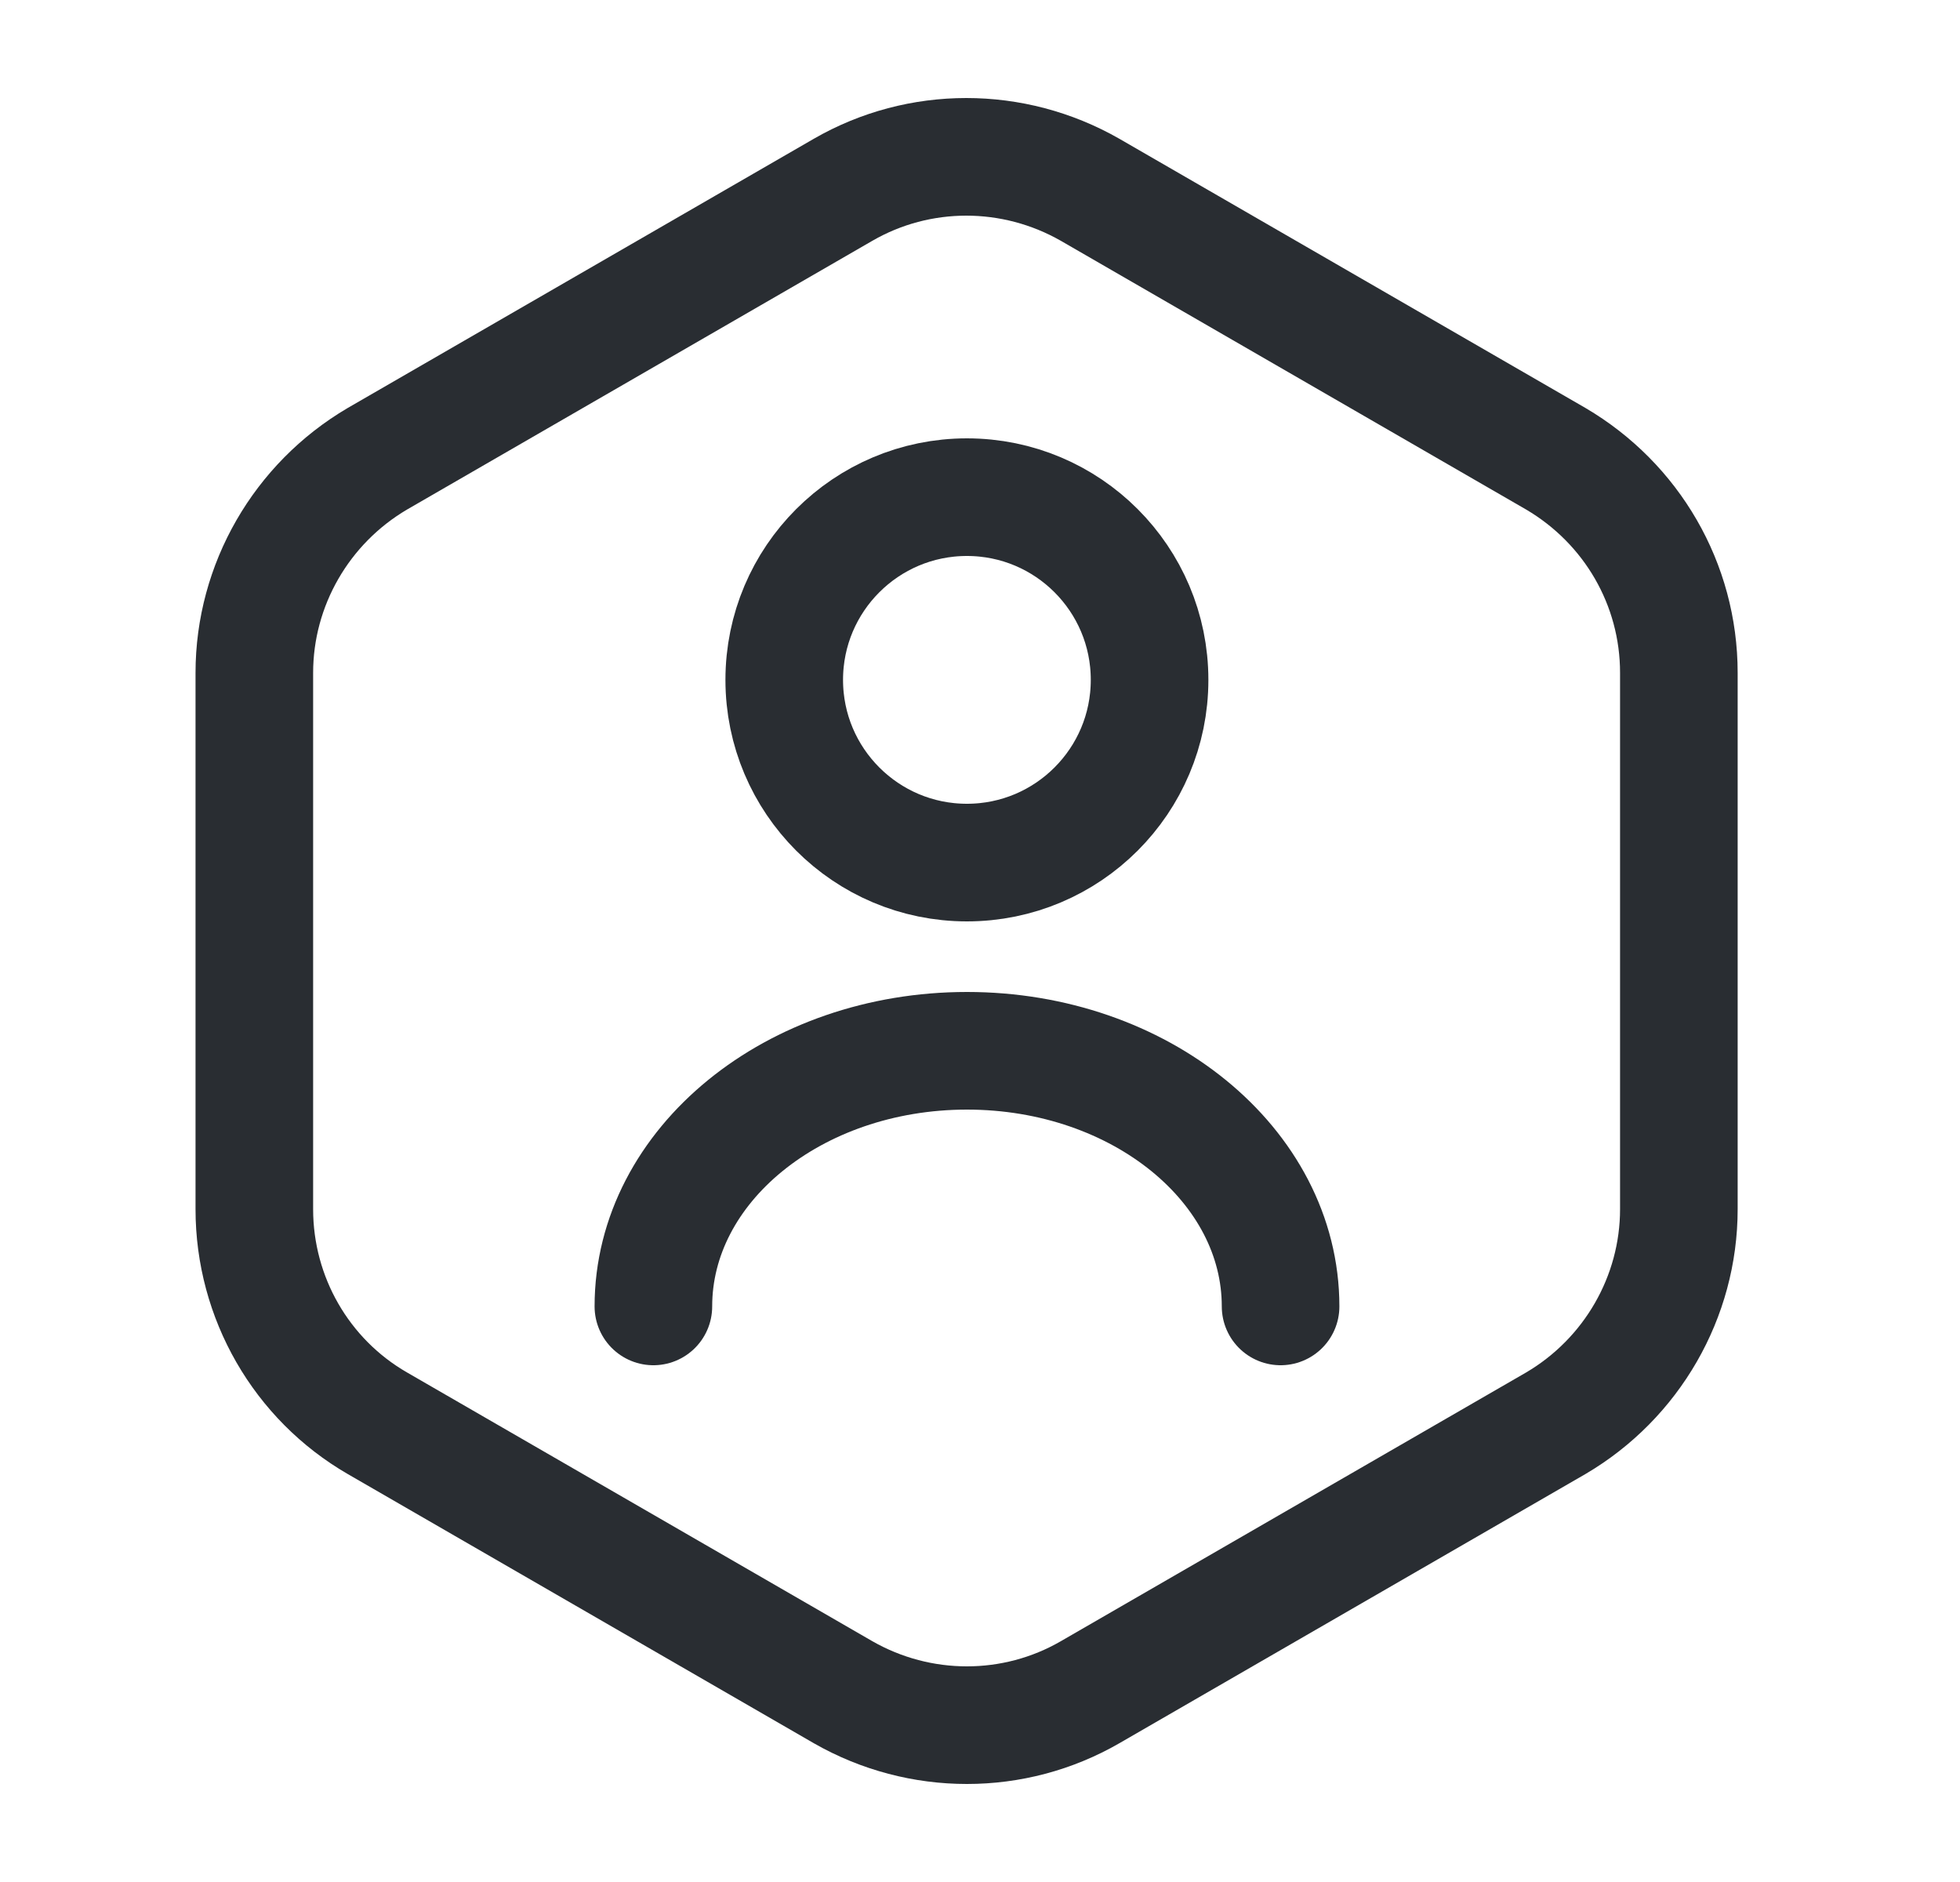
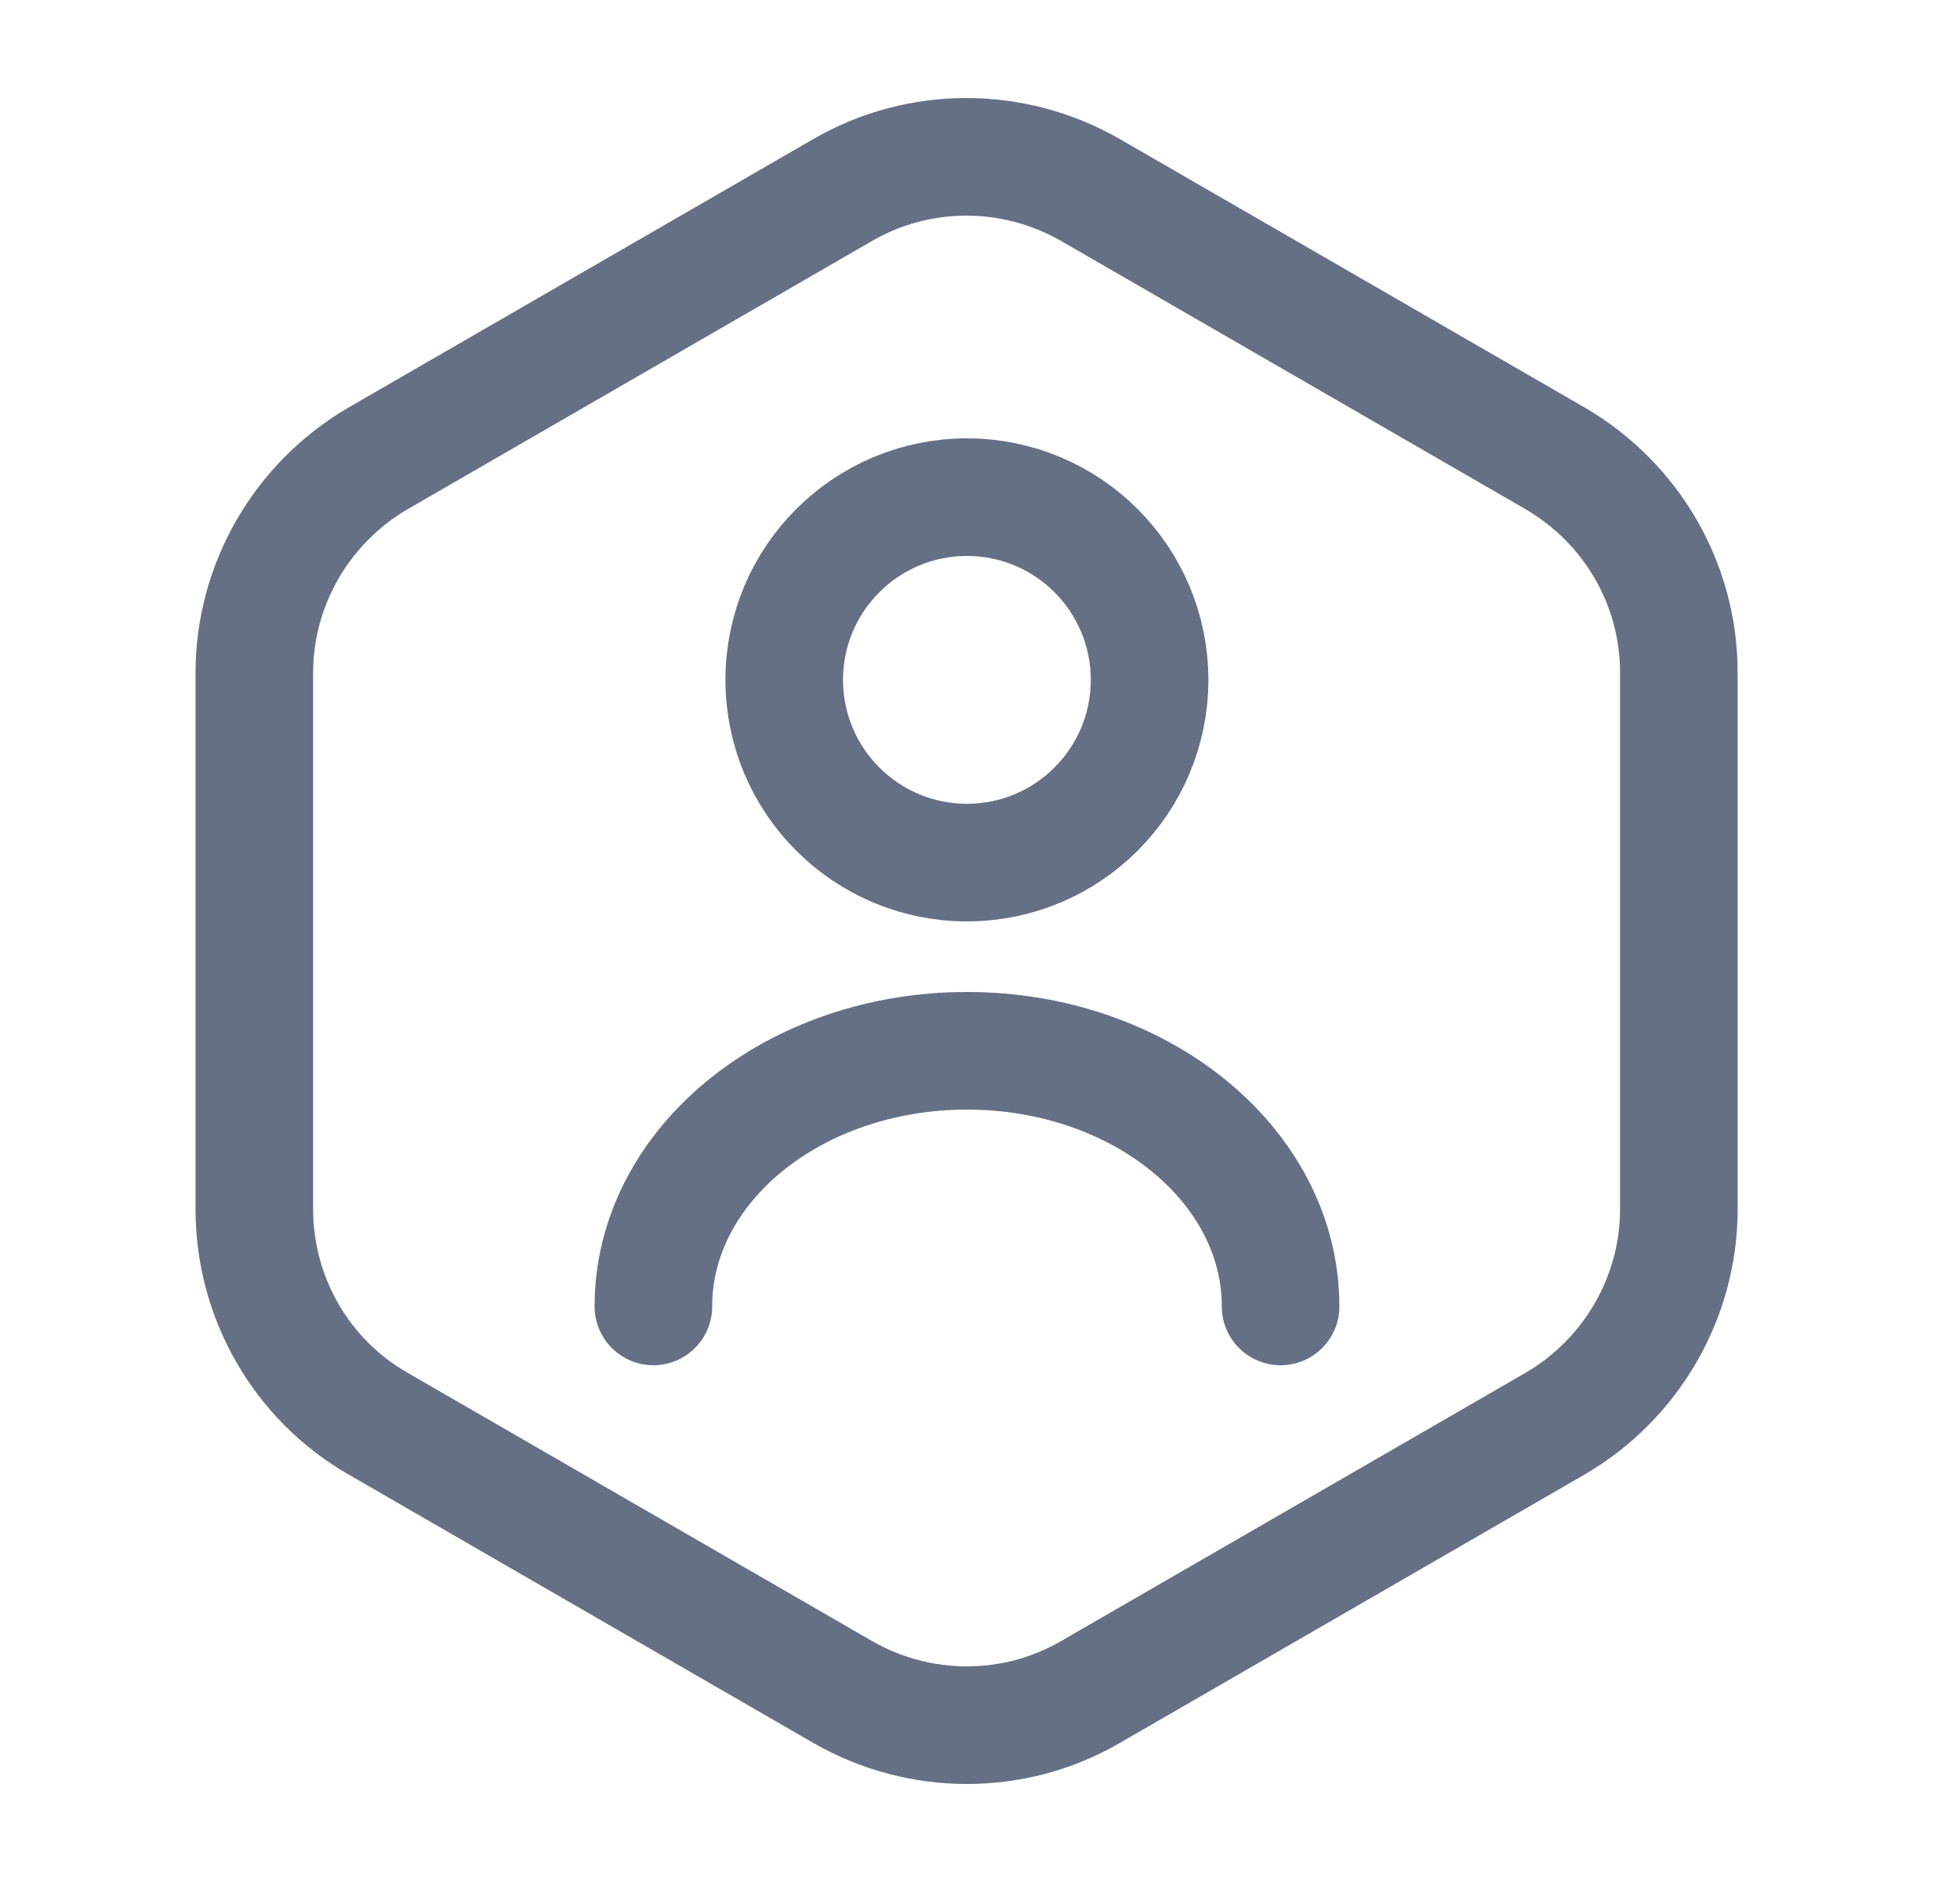
<svg xmlns="http://www.w3.org/2000/svg" width="25" height="24" viewBox="0 0 25 24" fill="none">
-   <path d="M21.414 8.58V15.42C21.414 16.54 20.814 17.58 19.844 18.15L13.904 21.58C12.934 22.14 11.734 22.14 10.754 21.58L4.814 18.15C3.844 17.59 3.244 16.55 3.244 15.42V8.58C3.244 7.46 3.844 6.42 4.814 5.85L10.754 2.42C11.724 1.86 12.924 1.86 13.904 2.42L19.844 5.85C20.814 6.42 21.414 7.45 21.414 8.58Z" stroke="#292D32" stroke-width="1.5" stroke-linecap="round" stroke-linejoin="round" />
-   <path d="M12.333 11C13.62 11 14.663 9.957 14.663 8.67C14.663 7.383 13.62 6.34 12.333 6.34C11.047 6.34 10.003 7.383 10.003 8.67C10.003 9.957 11.047 11 12.333 11Z" stroke="#292D32" stroke-width="1.5" stroke-linecap="round" stroke-linejoin="round" />
-   <path d="M16.334 16.66C16.334 14.86 14.543 13.4 12.334 13.4C10.123 13.4 8.334 14.86 8.334 16.66" stroke="#292D32" stroke-width="1.5" stroke-linecap="round" stroke-linejoin="round" />
+   <path d="M21.414 8.58V15.42C21.414 16.54 20.814 17.58 19.844 18.15L13.904 21.58C12.934 22.14 11.734 22.14 10.754 21.58L4.814 18.15C3.844 17.59 3.244 16.55 3.244 15.42V8.58C3.244 7.46 3.844 6.42 4.814 5.85L10.754 2.42C11.724 1.86 12.924 1.86 13.904 2.42L19.844 5.85C20.814 6.42 21.414 7.45 21.414 8.58Z" stroke="#667085" stroke-width="1.5" stroke-linecap="round" stroke-linejoin="round" />
+   <path d="M12.333 11C13.62 11 14.663 9.957 14.663 8.67C14.663 7.383 13.62 6.34 12.333 6.34C11.047 6.34 10.003 7.383 10.003 8.67C10.003 9.957 11.047 11 12.333 11Z" stroke="#667085" stroke-width="1.5" stroke-linecap="round" stroke-linejoin="round" />
+   <path d="M16.334 16.66C16.334 14.86 14.543 13.4 12.334 13.4C10.123 13.4 8.334 14.86 8.334 16.66" stroke="#667085" stroke-width="1.5" stroke-linecap="round" stroke-linejoin="round" />
</svg>
